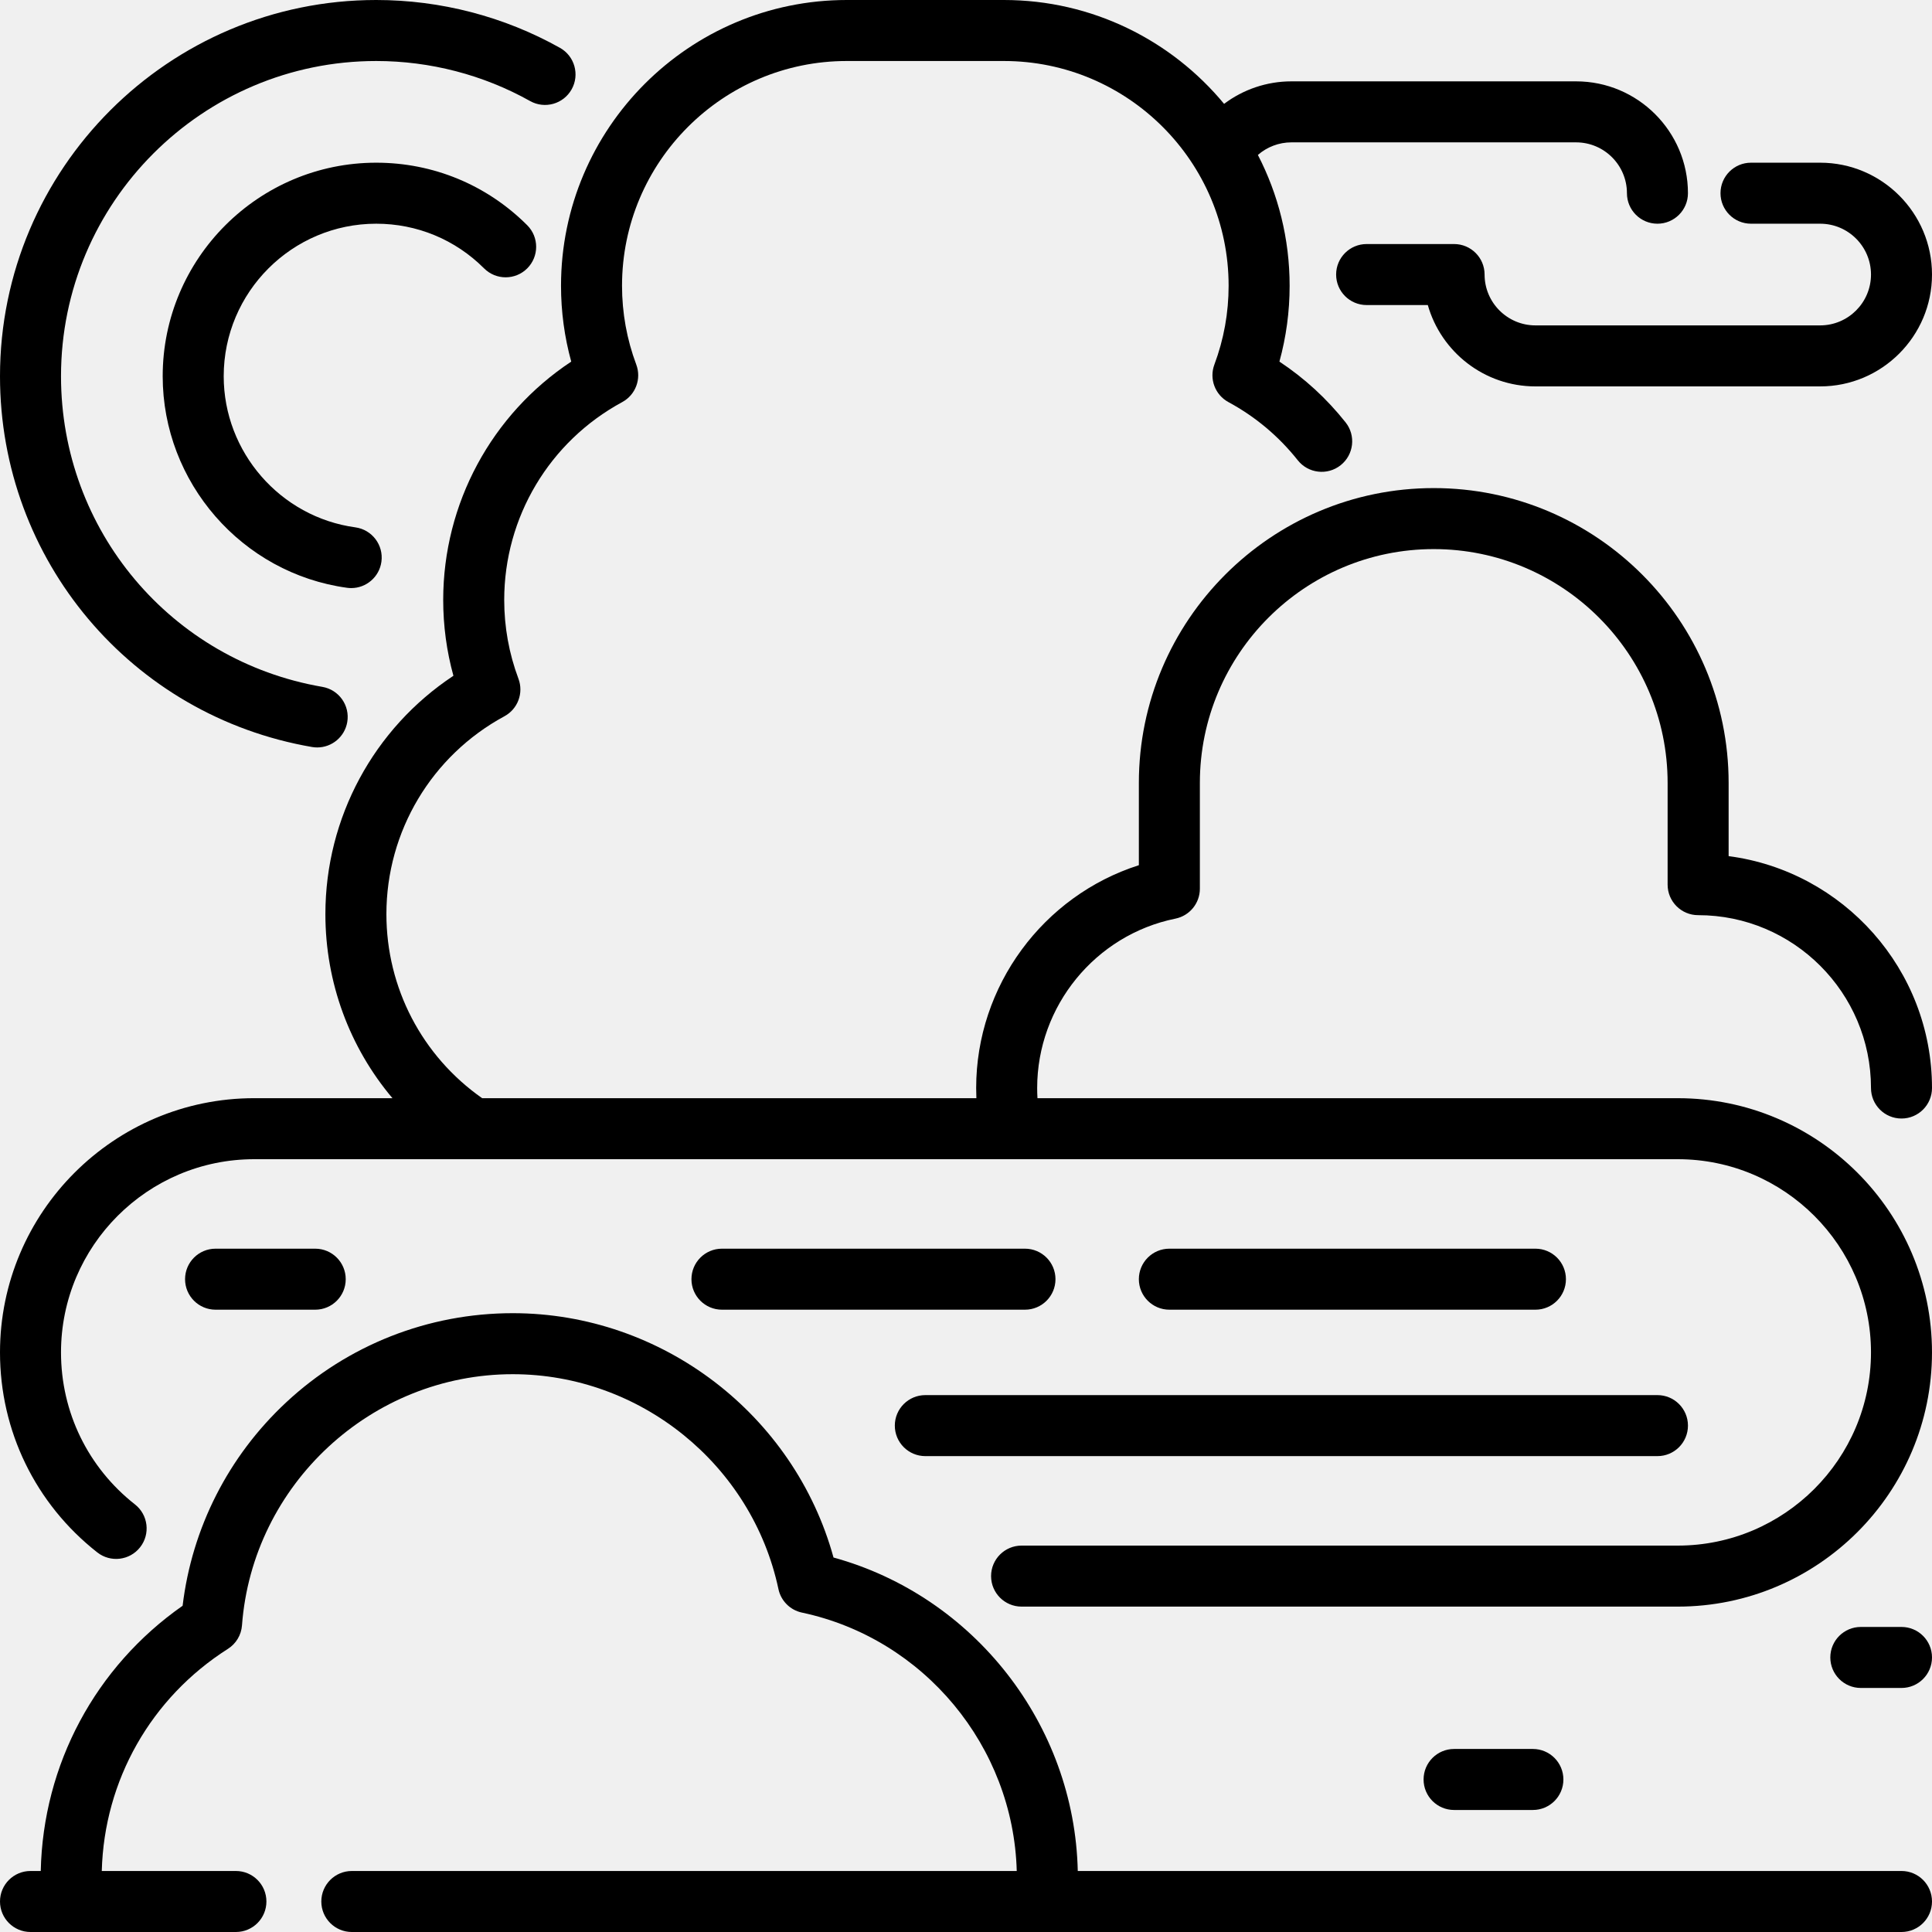
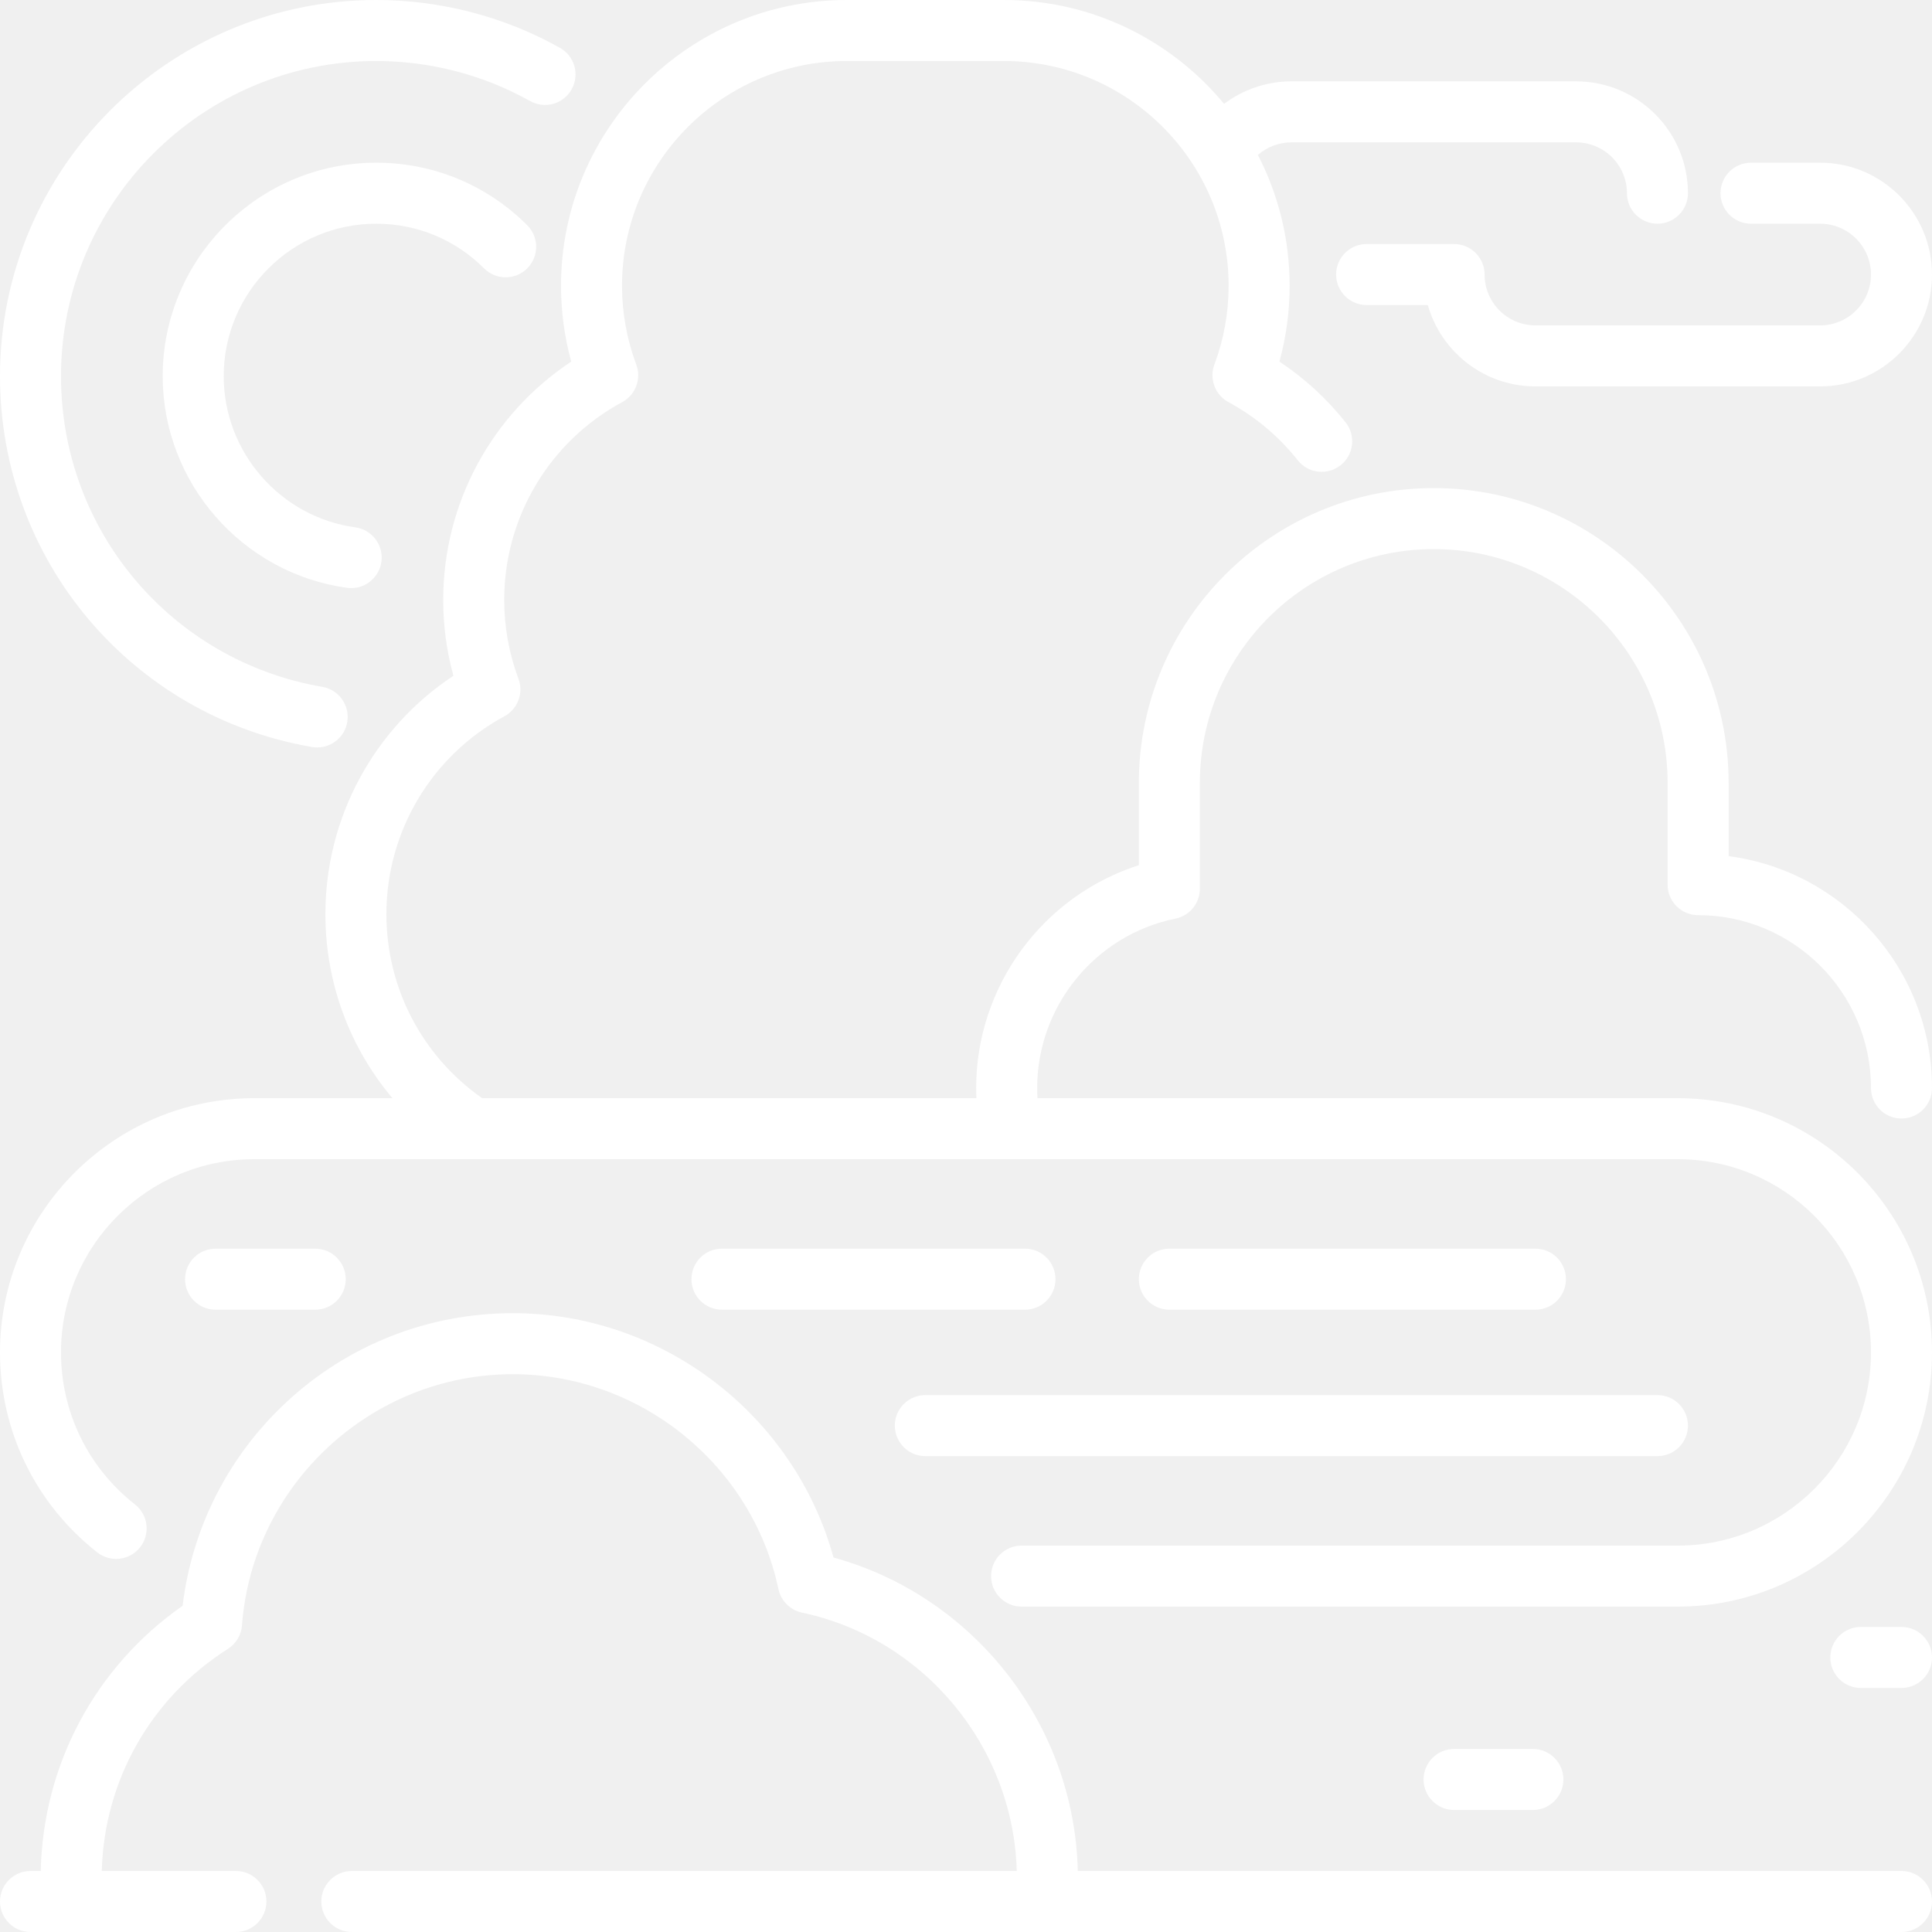
- <svg xmlns="http://www.w3.org/2000/svg" fill="#000000" height="200px" width="200px" version="1.1" id="Layer_1" viewBox="0 0 512 512" xml:space="preserve">
+ <svg xmlns="http://www.w3.org/2000/svg" fill="#FFFFFF" height="200px" width="200px" version="1.1" id="Layer_1" viewBox="0 0 512 512" xml:space="preserve">
  <g id="SVGRepo_bgCarrier" stroke-width="0" />
  <g id="SVGRepo_tracerCarrier" stroke-linecap="round" stroke-linejoin="round" />
  <g id="SVGRepo_iconCarrier">
    <g>
      <g>
        <g>
          <path d="M99.705,59.284c10.796,0,20.948,4.204,28.583,11.84c3.157,3.156,8.276,3.156,11.432,0c3.157-3.158,3.157-8.276,0-11.433 c-10.688-10.688-24.899-16.575-40.015-16.575c-31.204,0-56.589,25.387-56.589,56.589c0,28.151,21.005,52.255,48.859,56.066 c0.372,0.051,0.742,0.076,1.106,0.076c3.978,0,7.445-2.938,7.999-6.989c0.606-4.424-2.49-8.5-6.914-9.105 c-19.885-2.722-34.882-19.938-34.882-40.047C59.284,77.417,77.417,59.284,99.705,59.284z" />
          <path d="M83.537,347.082c4.465,0,8.084-3.618,8.084-8.084c0-4.466-3.62-8.084-8.084-8.084H57.128 c-4.465,0-8.084,3.618-8.084,8.084c0,4.466,3.62,8.084,8.084,8.084H83.537z" />
          <path d="M503.916,495.831H285.621c-0.857-38.842-27.532-72.836-64.73-83.073c-10.408-37.813-45.358-64.751-85-64.751 c-22.389,0-43.73,8.406-60.093,23.671c-15.29,14.264-24.927,33.266-27.403,53.866c-23.106,16.163-36.991,42.054-37.596,70.289 H8.084C3.62,495.832,0,499.45,0,503.916C0,508.382,3.62,512,8.084,512h54.434c4.465,0,8.084-3.618,8.084-8.084 c0-4.466-3.62-8.084-8.084-8.084H26.972c0.63-24.007,13.025-45.904,33.431-58.868c2.156-1.368,3.538-3.676,3.727-6.223 c2.779-37.326,34.3-66.565,71.761-66.565c33.783,0,63.393,23.952,70.404,56.951c0.664,3.124,3.104,5.564,6.228,6.227 c32.371,6.877,56.035,35.499,56.925,68.479H93.238c-4.465,0-8.084,3.619-8.084,8.084c0,4.466,3.62,8.084,8.084,8.084h410.678 c4.465,0,8.084-3.618,8.084-8.084C512,499.45,508.38,495.832,503.916,495.831z" />
          <path d="M464.034,59.284h18.324c7.43,0,13.474,6.044,13.474,13.474s-6.044,13.474-13.474,13.474h-75.453 c-7.43,0-13.474-6.044-13.474-13.474c0-4.466-3.62-8.084-8.084-8.084h-23.175c-4.465,0-8.084,3.618-8.084,8.084 c0,4.466,3.62,8.084,8.084,8.084h16.212c3.527,12.428,14.978,21.558,28.521,21.558h75.453C498.703,102.4,512,89.102,512,72.758 c0-16.344-13.297-29.642-29.642-29.642h-18.324c-4.465,0-8.084,3.619-8.084,8.084S459.569,59.284,464.034,59.284z" />
          <path d="M82.686,197.963c0.465,0.08,0.925,0.117,1.381,0.117c3.862,0,7.28-2.778,7.957-6.714 c0.758-4.401-2.196-8.581-6.596-9.339c-40.132-6.905-69.26-41.527-69.26-82.322c0-46.062,37.475-83.537,83.537-83.537 c14.293,0,28.395,3.669,40.78,10.611c3.893,2.183,8.821,0.795,11.004-3.099c2.183-3.894,0.795-8.823-3.099-11.004 C133.595,4.383,116.76,0,99.705,0C44.727,0,0,44.727,0,99.705C0,148.395,34.775,189.718,82.686,197.963z" />
          <path d="M271.629,330.914h-80.303c-4.465,0-8.084,3.618-8.084,8.084c0,4.466,3.62,8.084,8.084,8.084h80.303 c4.465,0,8.084-3.618,8.084-8.084C279.714,334.532,276.094,330.914,271.629,330.914z" />
          <path d="M406.232,479.663c4.465,0,8.084-3.618,8.084-8.084c0-4.466-3.62-8.084-8.084-8.084h-20.884 c-4.465,0-8.084,3.618-8.084,8.084c0,4.466,3.62,8.084,8.084,8.084H406.232z" />
          <path d="M503.916,431.158h-10.779c-4.465,0-8.084,3.618-8.084,8.084c0,4.466,3.62,8.084,8.084,8.084h10.779 c4.465,0,8.084-3.618,8.084-8.084C512,434.776,508.38,431.158,503.916,431.158z" />
          <path d="M406.905,347.082c4.465,0,8.084-3.618,8.084-8.084c0-4.466-3.62-8.084-8.084-8.084h-97.011 c-4.465,0-8.084,3.618-8.084,8.084c0,4.466,3.62,8.084,8.084,8.084H406.905z" />
          <path d="M237.137,377.802c0,4.466,3.62,8.084,8.084,8.084h194.021c4.465,0,8.084-3.618,8.084-8.084 c0-4.466-3.62-8.084-8.084-8.084H245.221C240.756,369.718,237.137,373.336,237.137,377.802z" />
          <path d="M450.021,242.526c25.26,0,45.81,20.55,45.81,45.811c0,4.466,3.62,8.084,8.084,8.084c4.465,0,8.084-3.619,8.084-8.084 c0-31.437-23.524-57.481-53.895-61.454v-19.388c0-43.091-35.056-78.147-78.147-78.147s-78.147,35.056-78.147,78.147v21.791 c-25.341,8.093-43.116,31.946-43.116,59.051c0,0.899,0.019,1.797,0.058,2.695H127.777 c-15.932-11.173-25.377-29.241-25.377-48.784c0-21.904,11.982-41.993,31.271-52.427c3.551-1.921,5.14-6.167,3.724-9.947 c-2.504-6.684-3.773-13.712-3.773-20.885c0-21.904,11.982-41.993,31.271-52.427c3.551-1.921,5.14-6.167,3.724-9.947 c-2.504-6.684-3.773-13.712-3.773-20.885c0-32.843,26.72-59.563,59.562-59.563h41.629c32.843,0,59.562,26.72,59.562,59.563 c0,7.173-1.27,14.201-3.773,20.885c-1.415,3.78,0.174,8.026,3.724,9.947c7.137,3.86,13.322,9.049,18.382,15.421 c2.777,3.496,7.861,4.08,11.359,1.302c3.497-2.777,4.08-7.862,1.302-11.358c-5.009-6.308-10.888-11.702-17.532-16.098 c1.797-6.528,2.706-13.262,2.706-20.098c0-12.486-3.035-24.274-8.411-34.667c2.432-2.127,5.576-3.337,8.875-3.337h75.453 c7.43,0,13.474,6.044,13.474,13.474c0,4.466,3.62,8.084,8.084,8.084c4.465,0,8.084-3.619,8.084-8.084 c0-16.344-13.297-29.642-29.642-29.642h-75.453c-6.515,0-12.756,2.144-17.832,5.965C310.497,10.723,289.495,0,266.036,0h-41.629 c-41.759,0-75.731,33.973-75.731,75.732c0,6.838,0.909,13.573,2.707,20.099c-21.086,13.96-33.929,37.584-33.929,63.158 c0,6.838,0.909,13.573,2.707,20.099c-21.086,13.961-33.929,37.585-33.929,63.158c0,18.164,6.412,35.321,17.772,48.784H67.368 C30.222,291.032,0,321.253,0,358.4c0,20.814,9.397,40.132,25.782,53.003c3.51,2.76,8.593,2.148,11.351-1.364 c2.758-3.511,2.147-8.593-1.364-11.35c-12.457-9.786-19.602-24.47-19.602-40.289c0-28.231,22.969-51.2,51.2-51.2h377.263 c28.231,0,51.2,22.969,51.2,51.2c0,28.231-22.969,51.2-51.2,51.2h-173.9c-4.465,0-8.084,3.619-8.084,8.084 s3.62,8.084,8.084,8.084h173.9c37.146,0,67.368-30.221,67.368-67.368c0-37.148-30.222-67.368-67.368-67.368h-169.69 c-0.052-0.897-0.079-1.796-0.079-2.695c0-21.702,15.41-40.582,36.64-44.891c3.768-0.765,6.476-4.078,6.476-7.924v-28.027 c0-34.176,27.803-61.979,61.979-61.979s61.979,27.803,61.979,61.979v26.947C441.937,238.908,445.556,242.526,450.021,242.526z" />
        </g>
      </g>
    </g>
  </g>
</svg>
